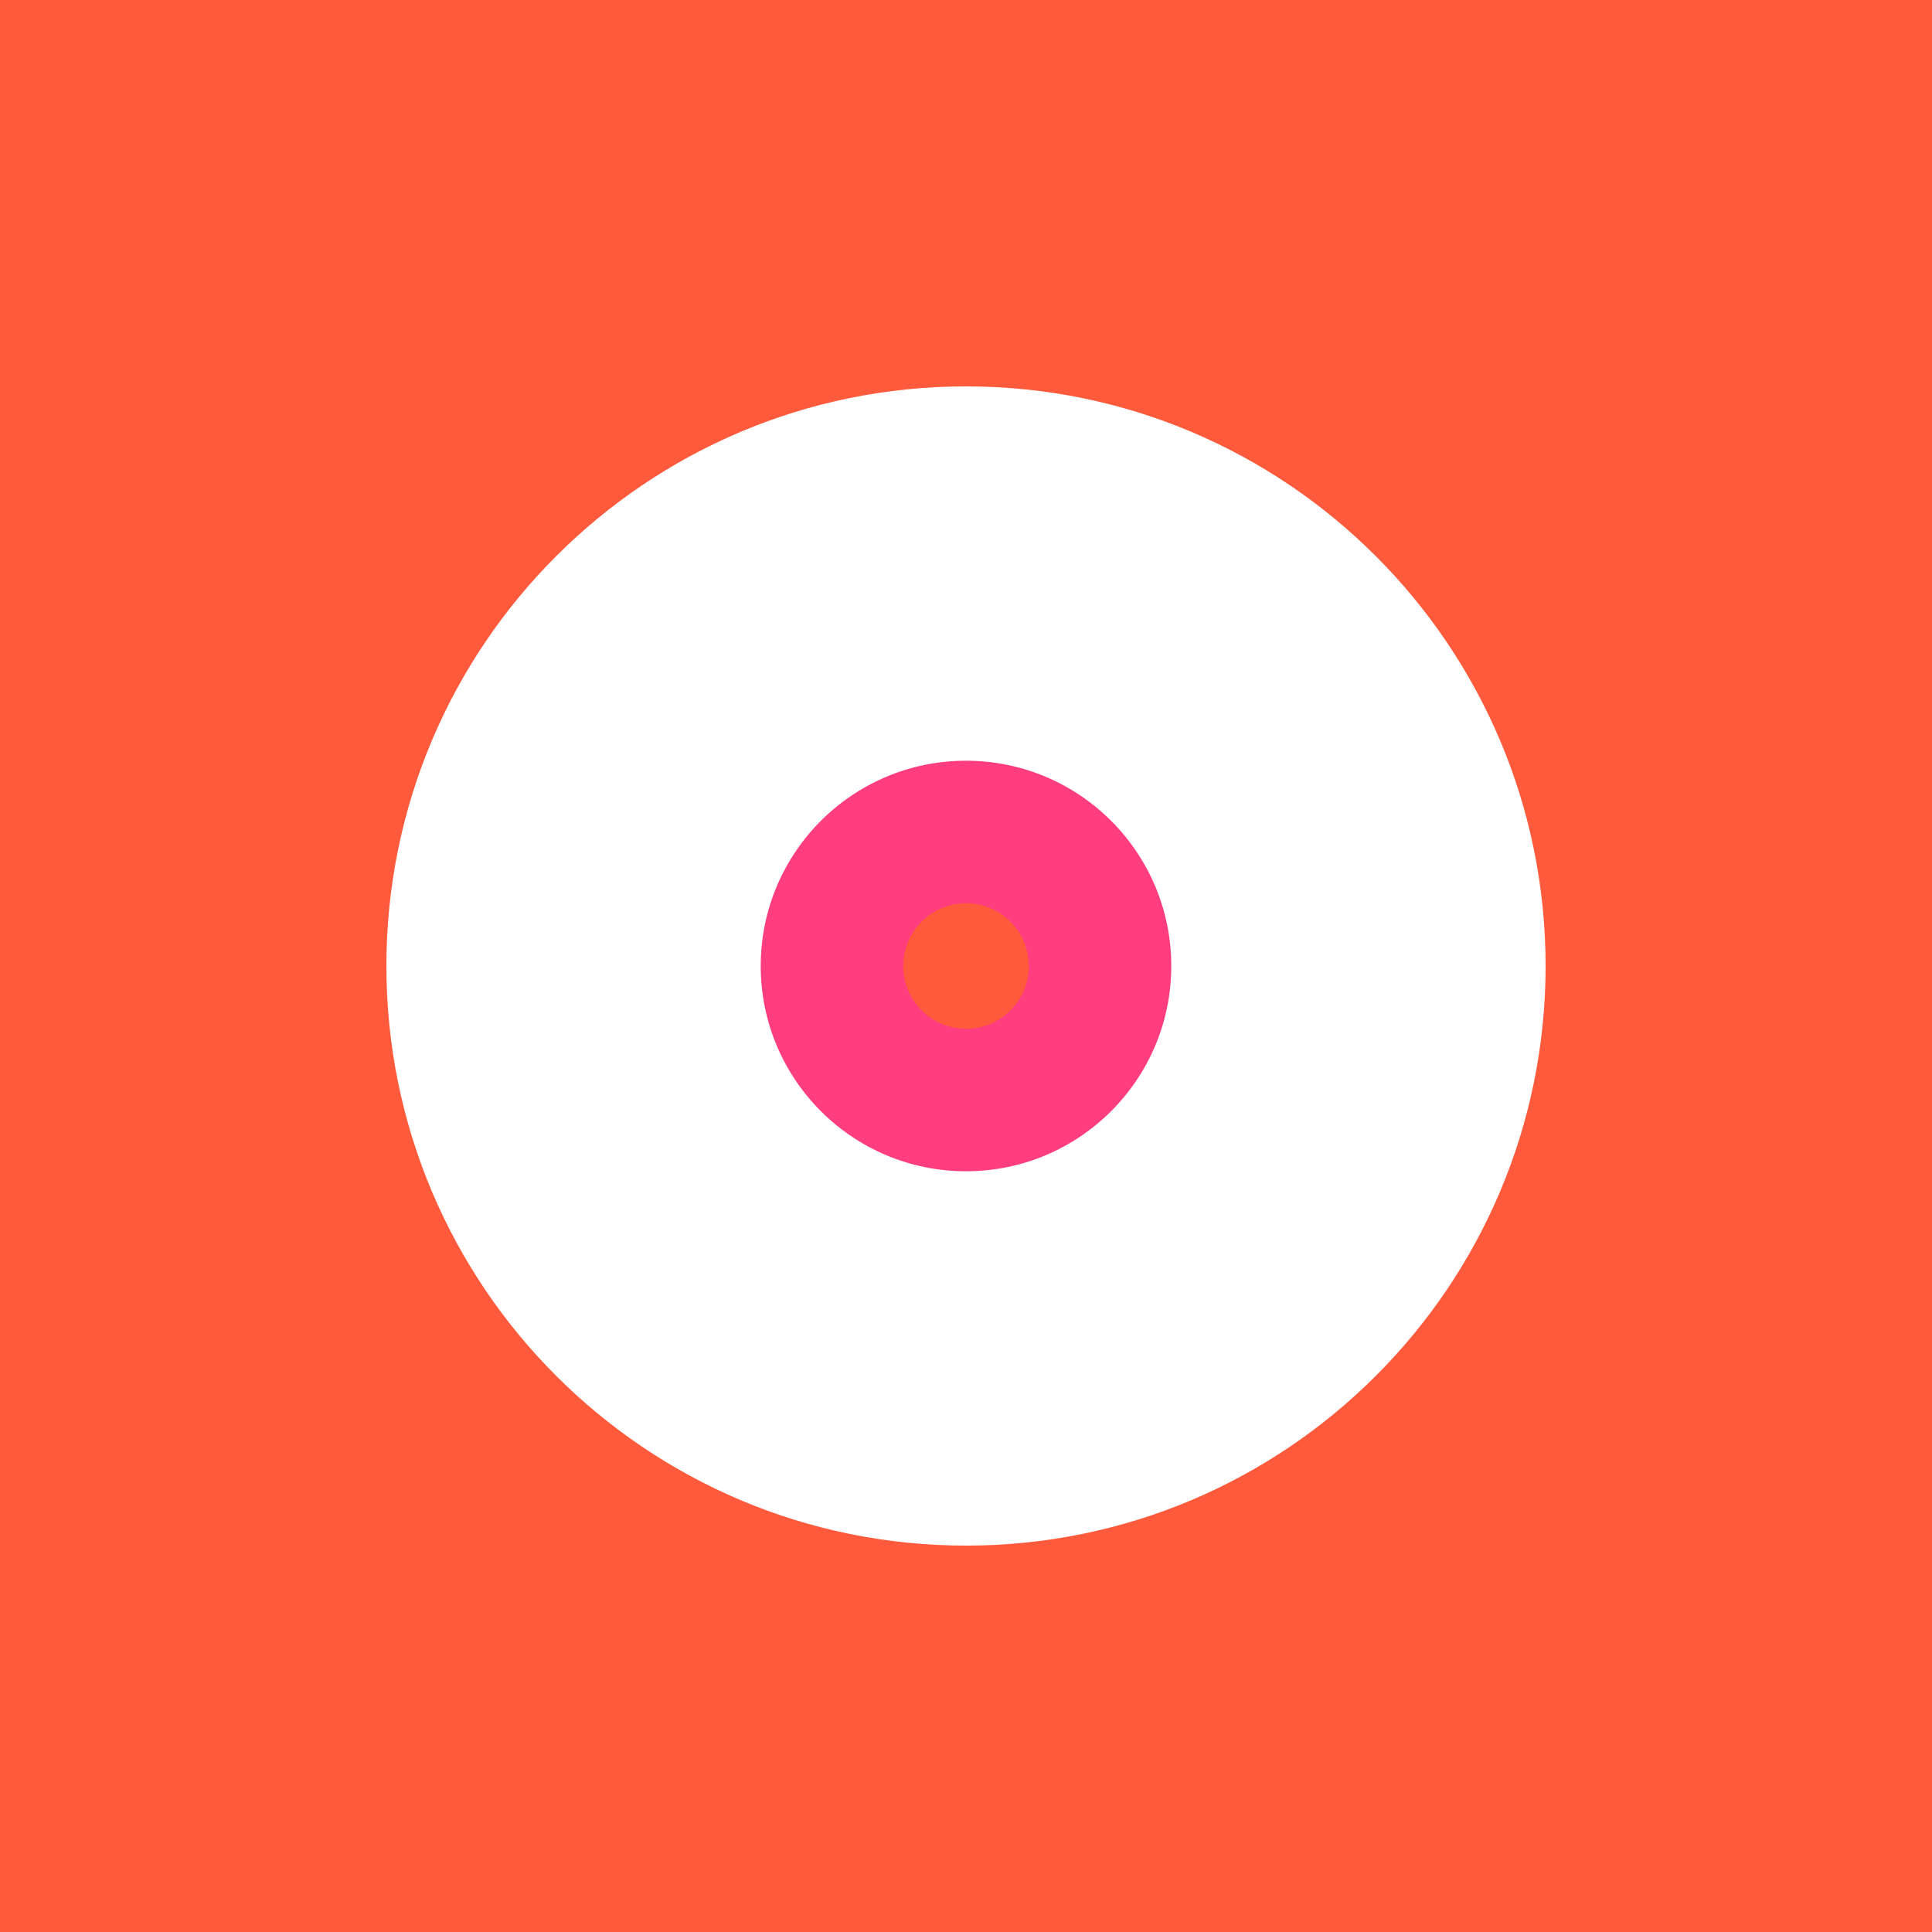
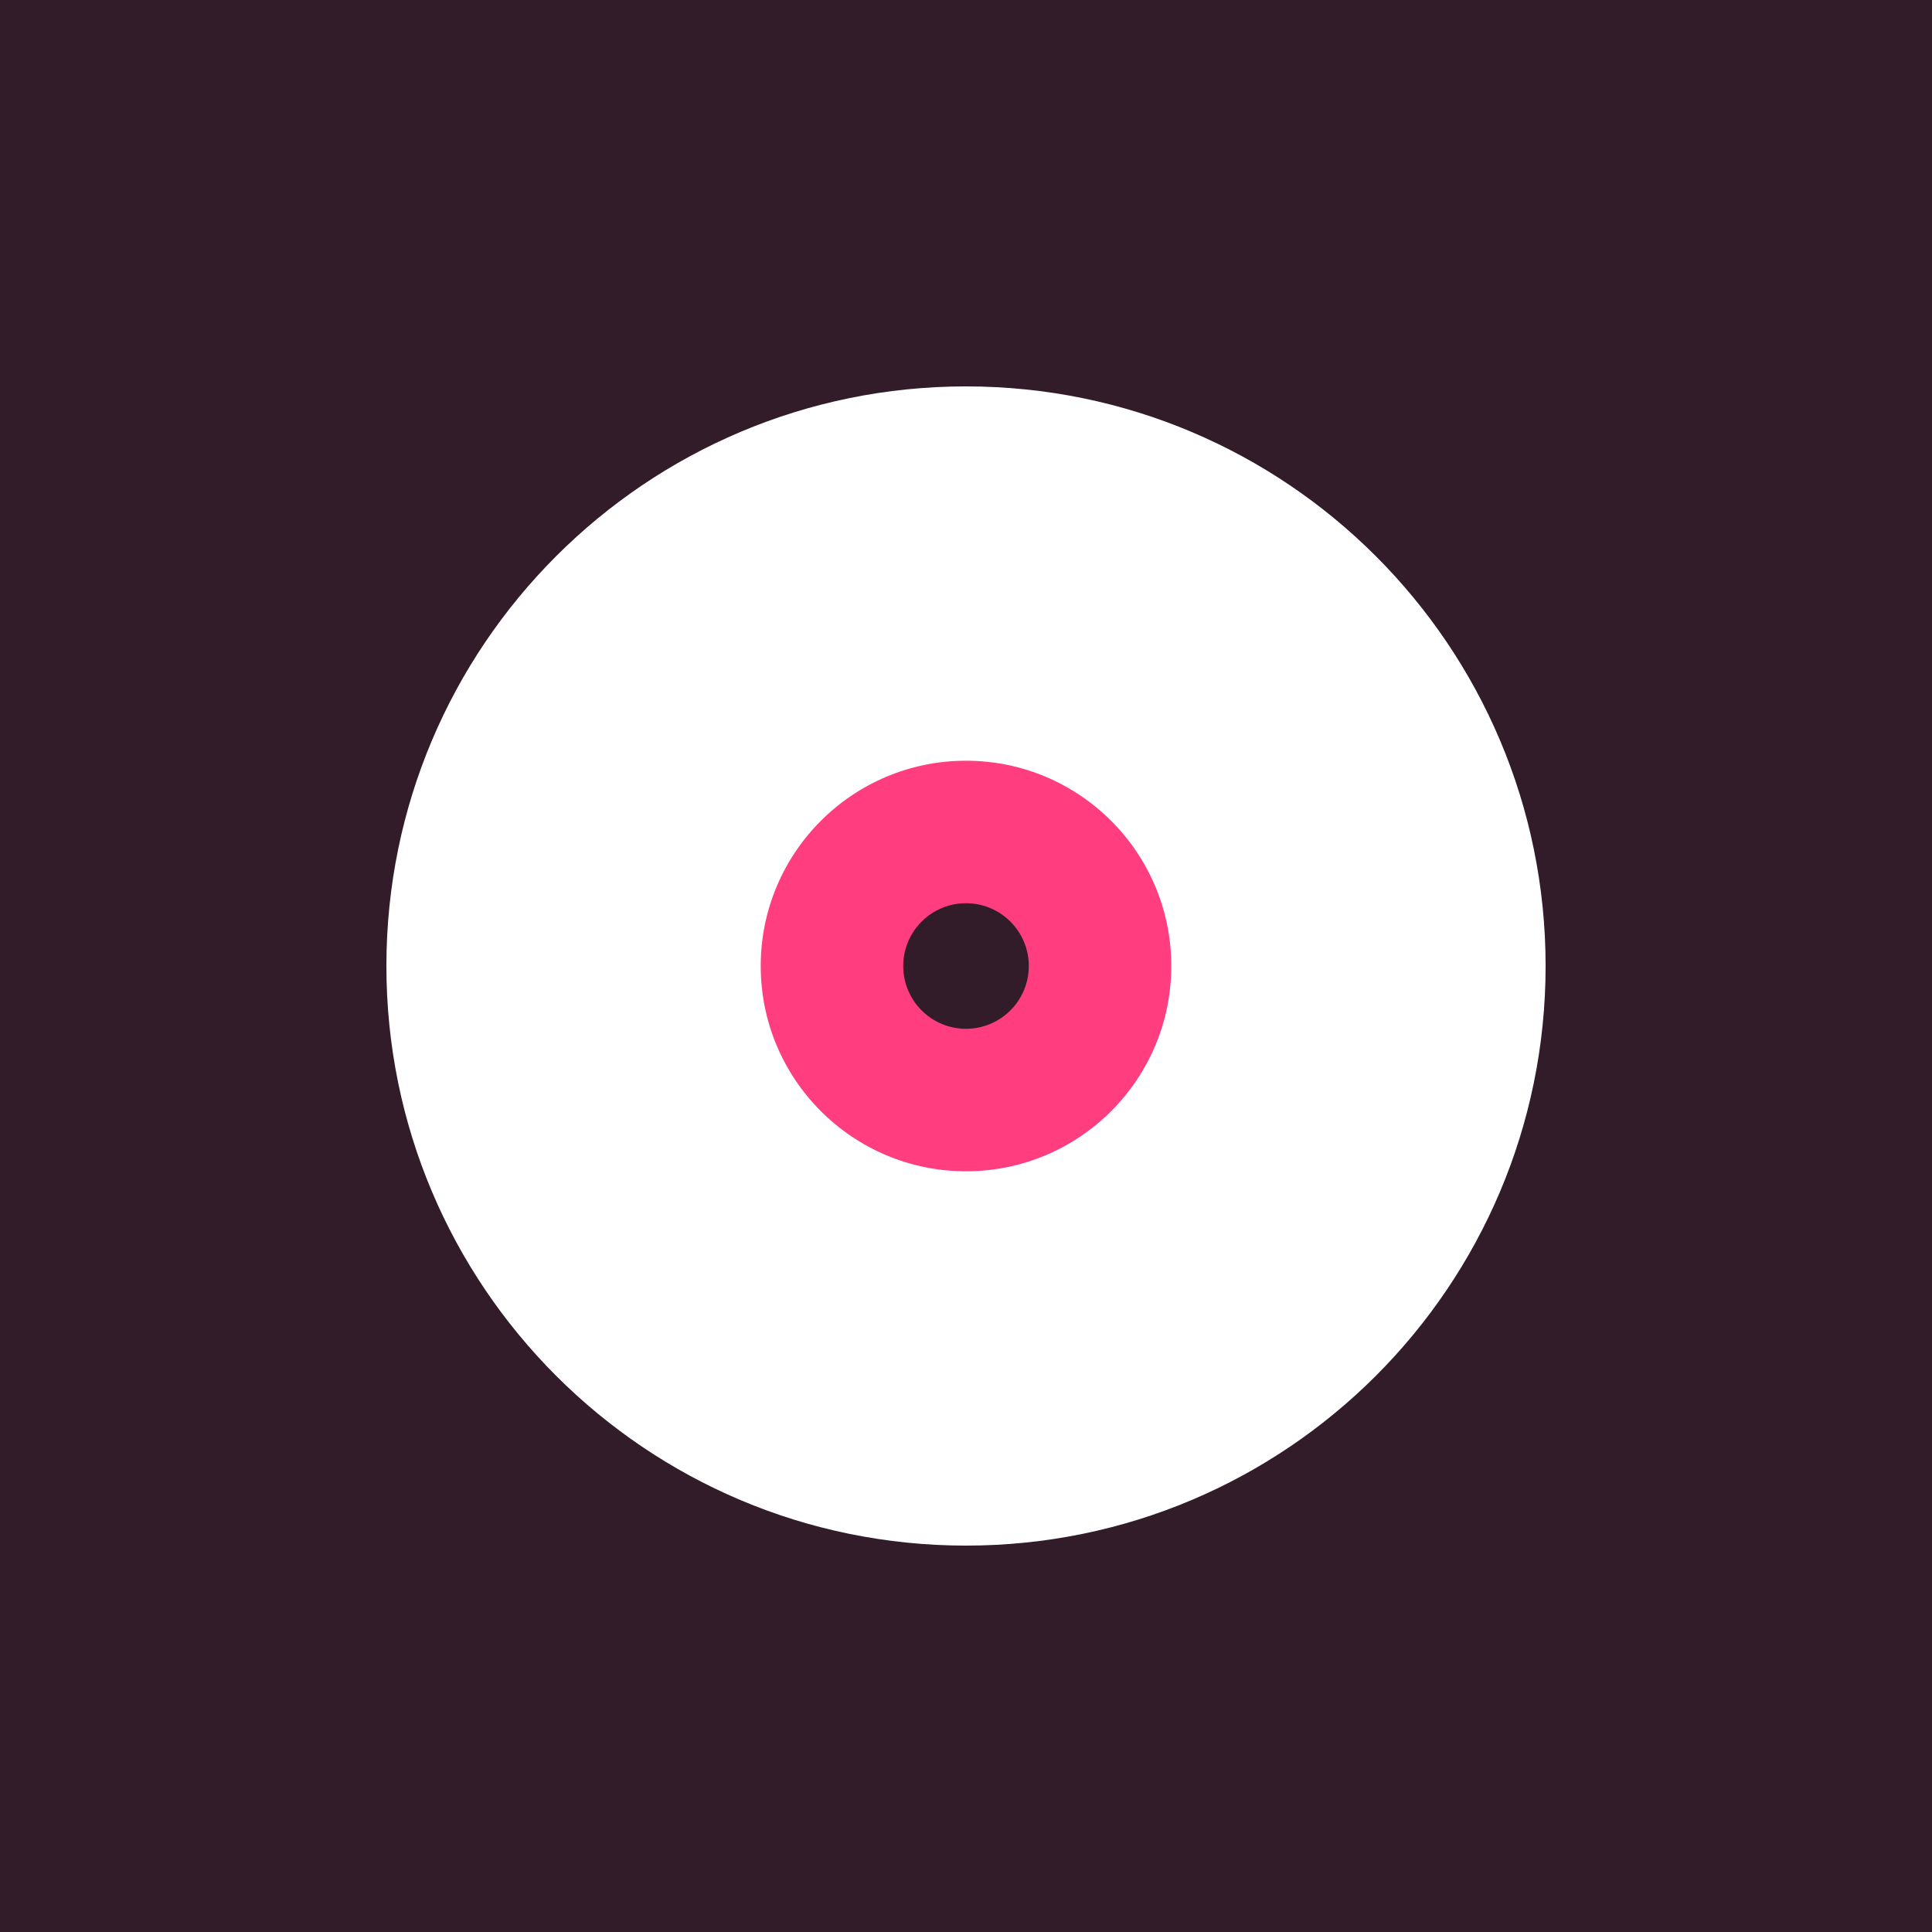
<svg xmlns="http://www.w3.org/2000/svg" width="512" height="512" viewBox="0 0 512 512" role="img" aria-label="Sideband app icon">
-   <rect width="512" height="512" fill="#ff5a3c" />
+   <rect width="512" height="512" fill="#331c2a" />
  <g transform="translate(51.2 51.2) scale(6.4)">
    <mask id="sb">
      <rect width="64" height="64" fill="#fff" />
      <circle cx="32" cy="32" r="2.6" />
    </mask>
    <g mask="url(#sb)">
      <circle cx="32" cy="32" r="24" fill="#ffffff" />
      <circle cx="32" cy="32" r="8.5" fill="#ff3d7f" />
    </g>
  </g>
</svg>
